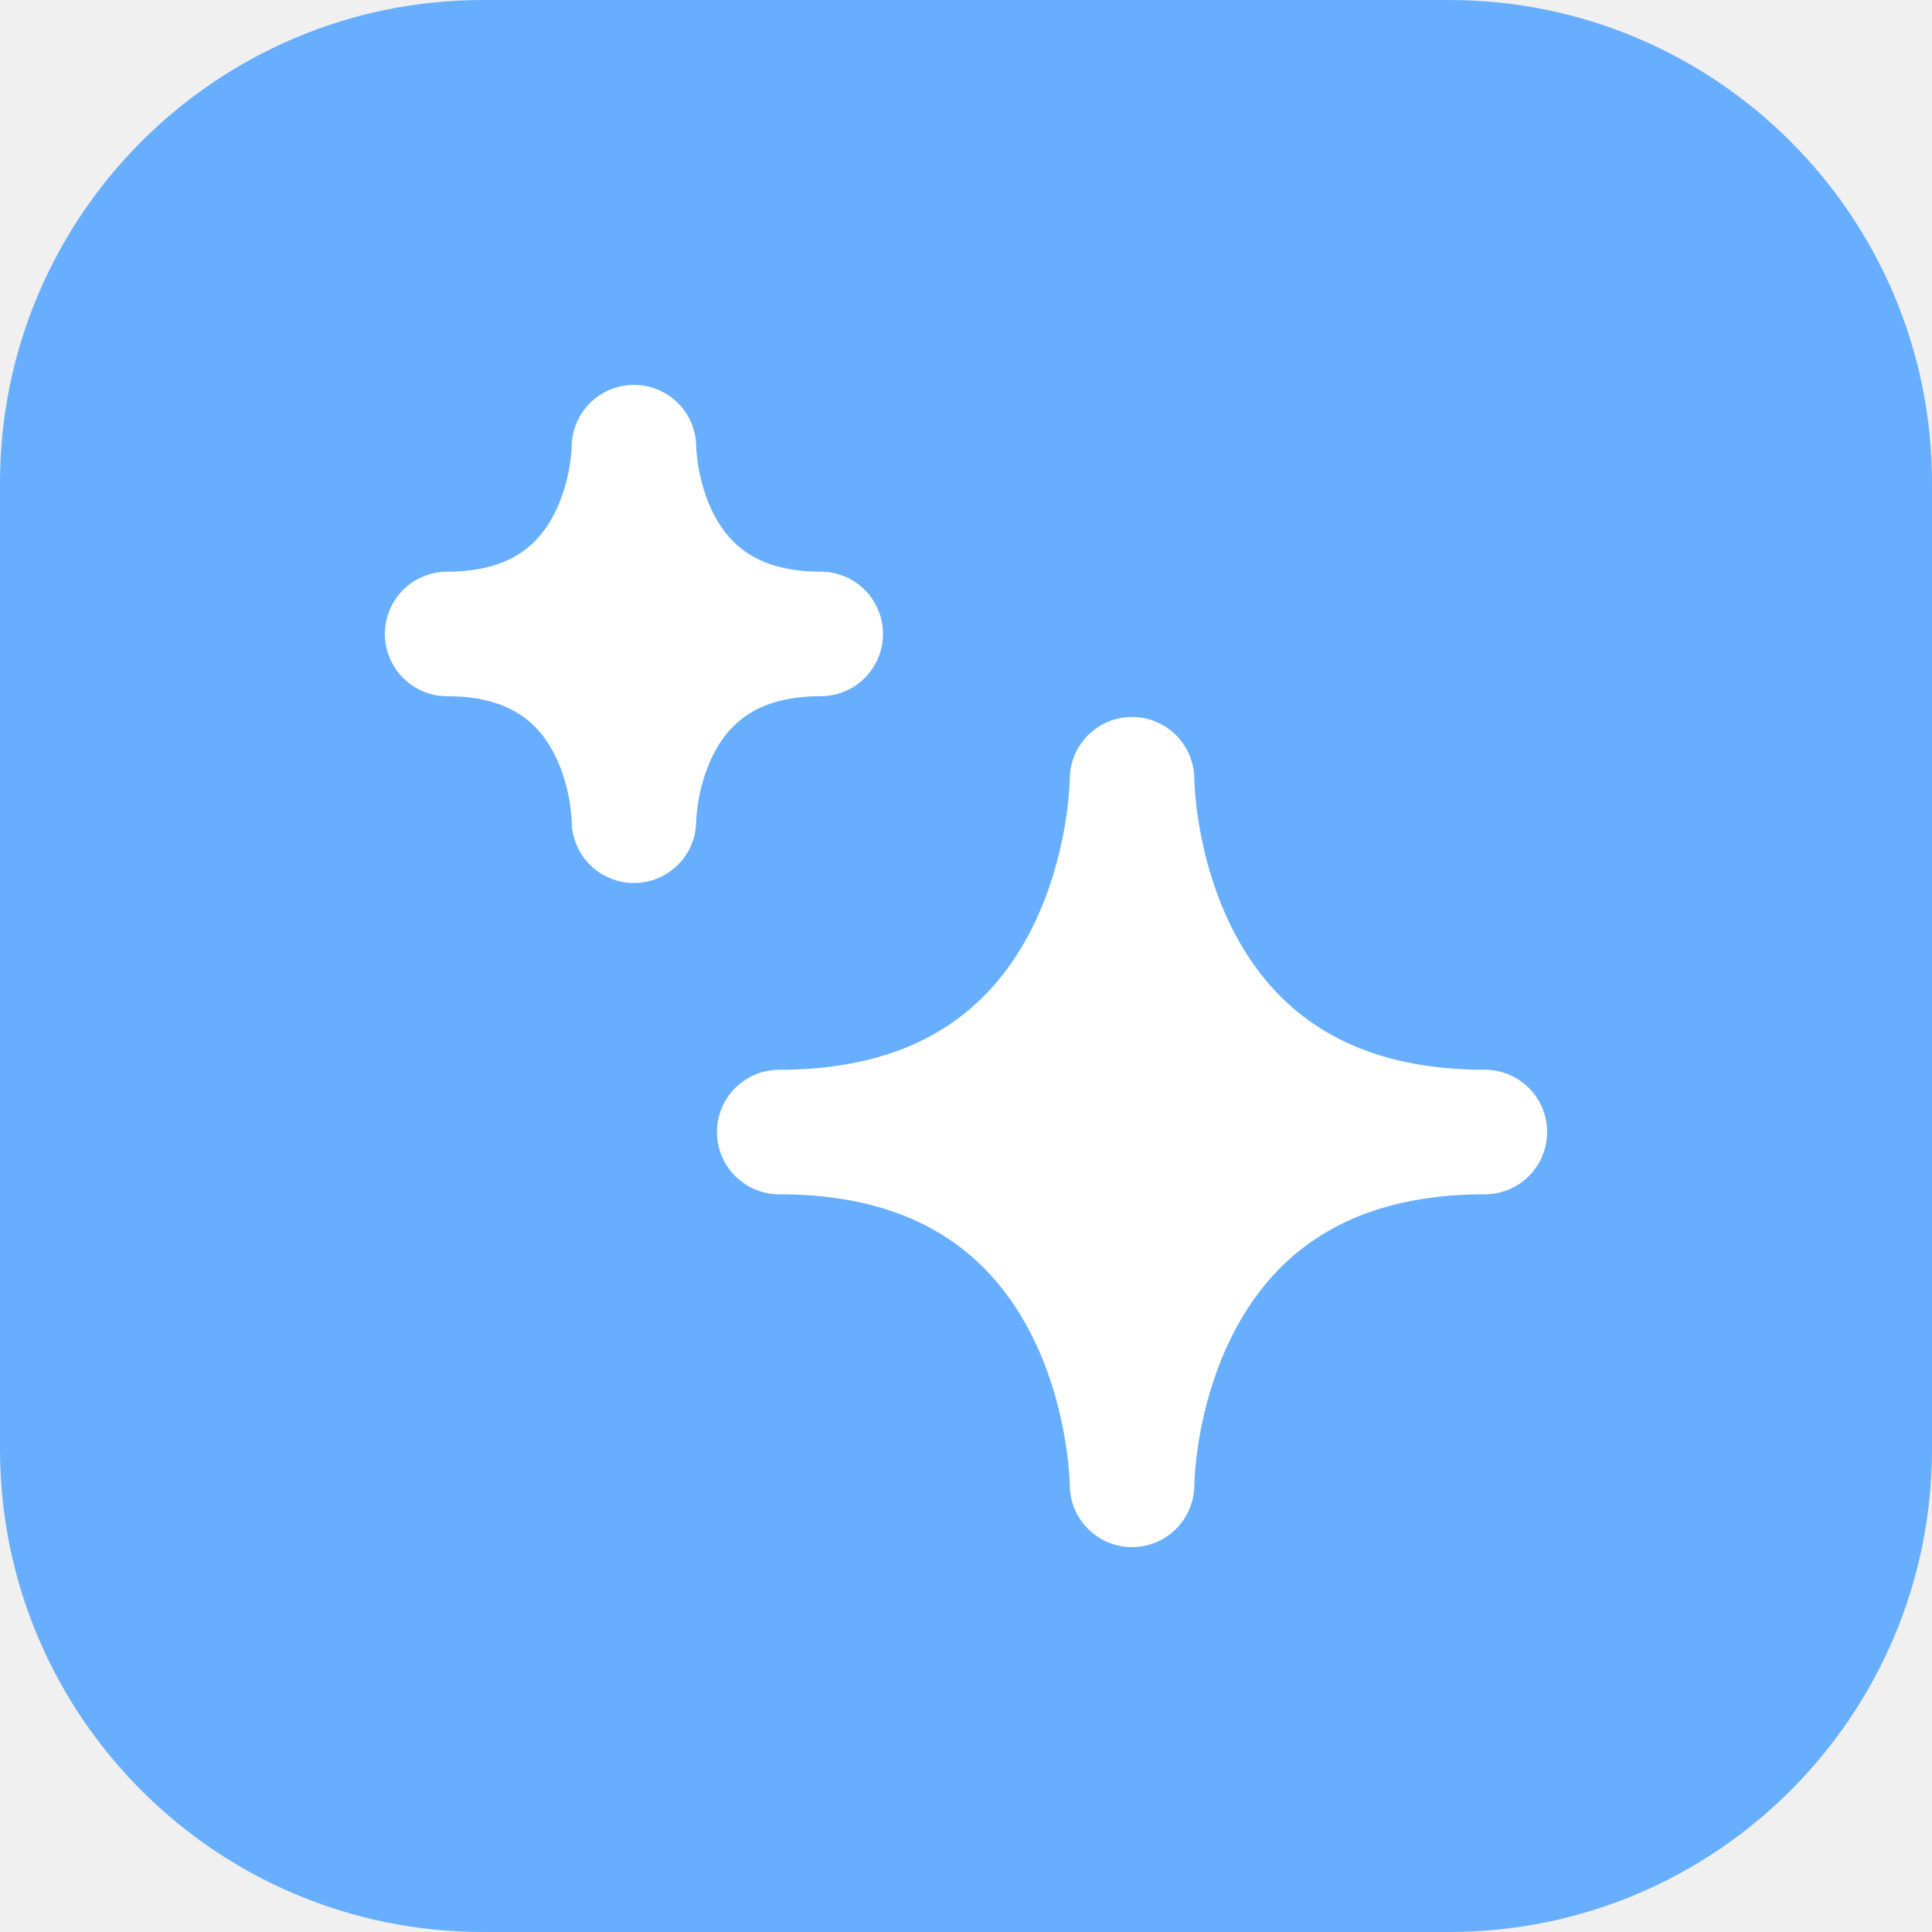
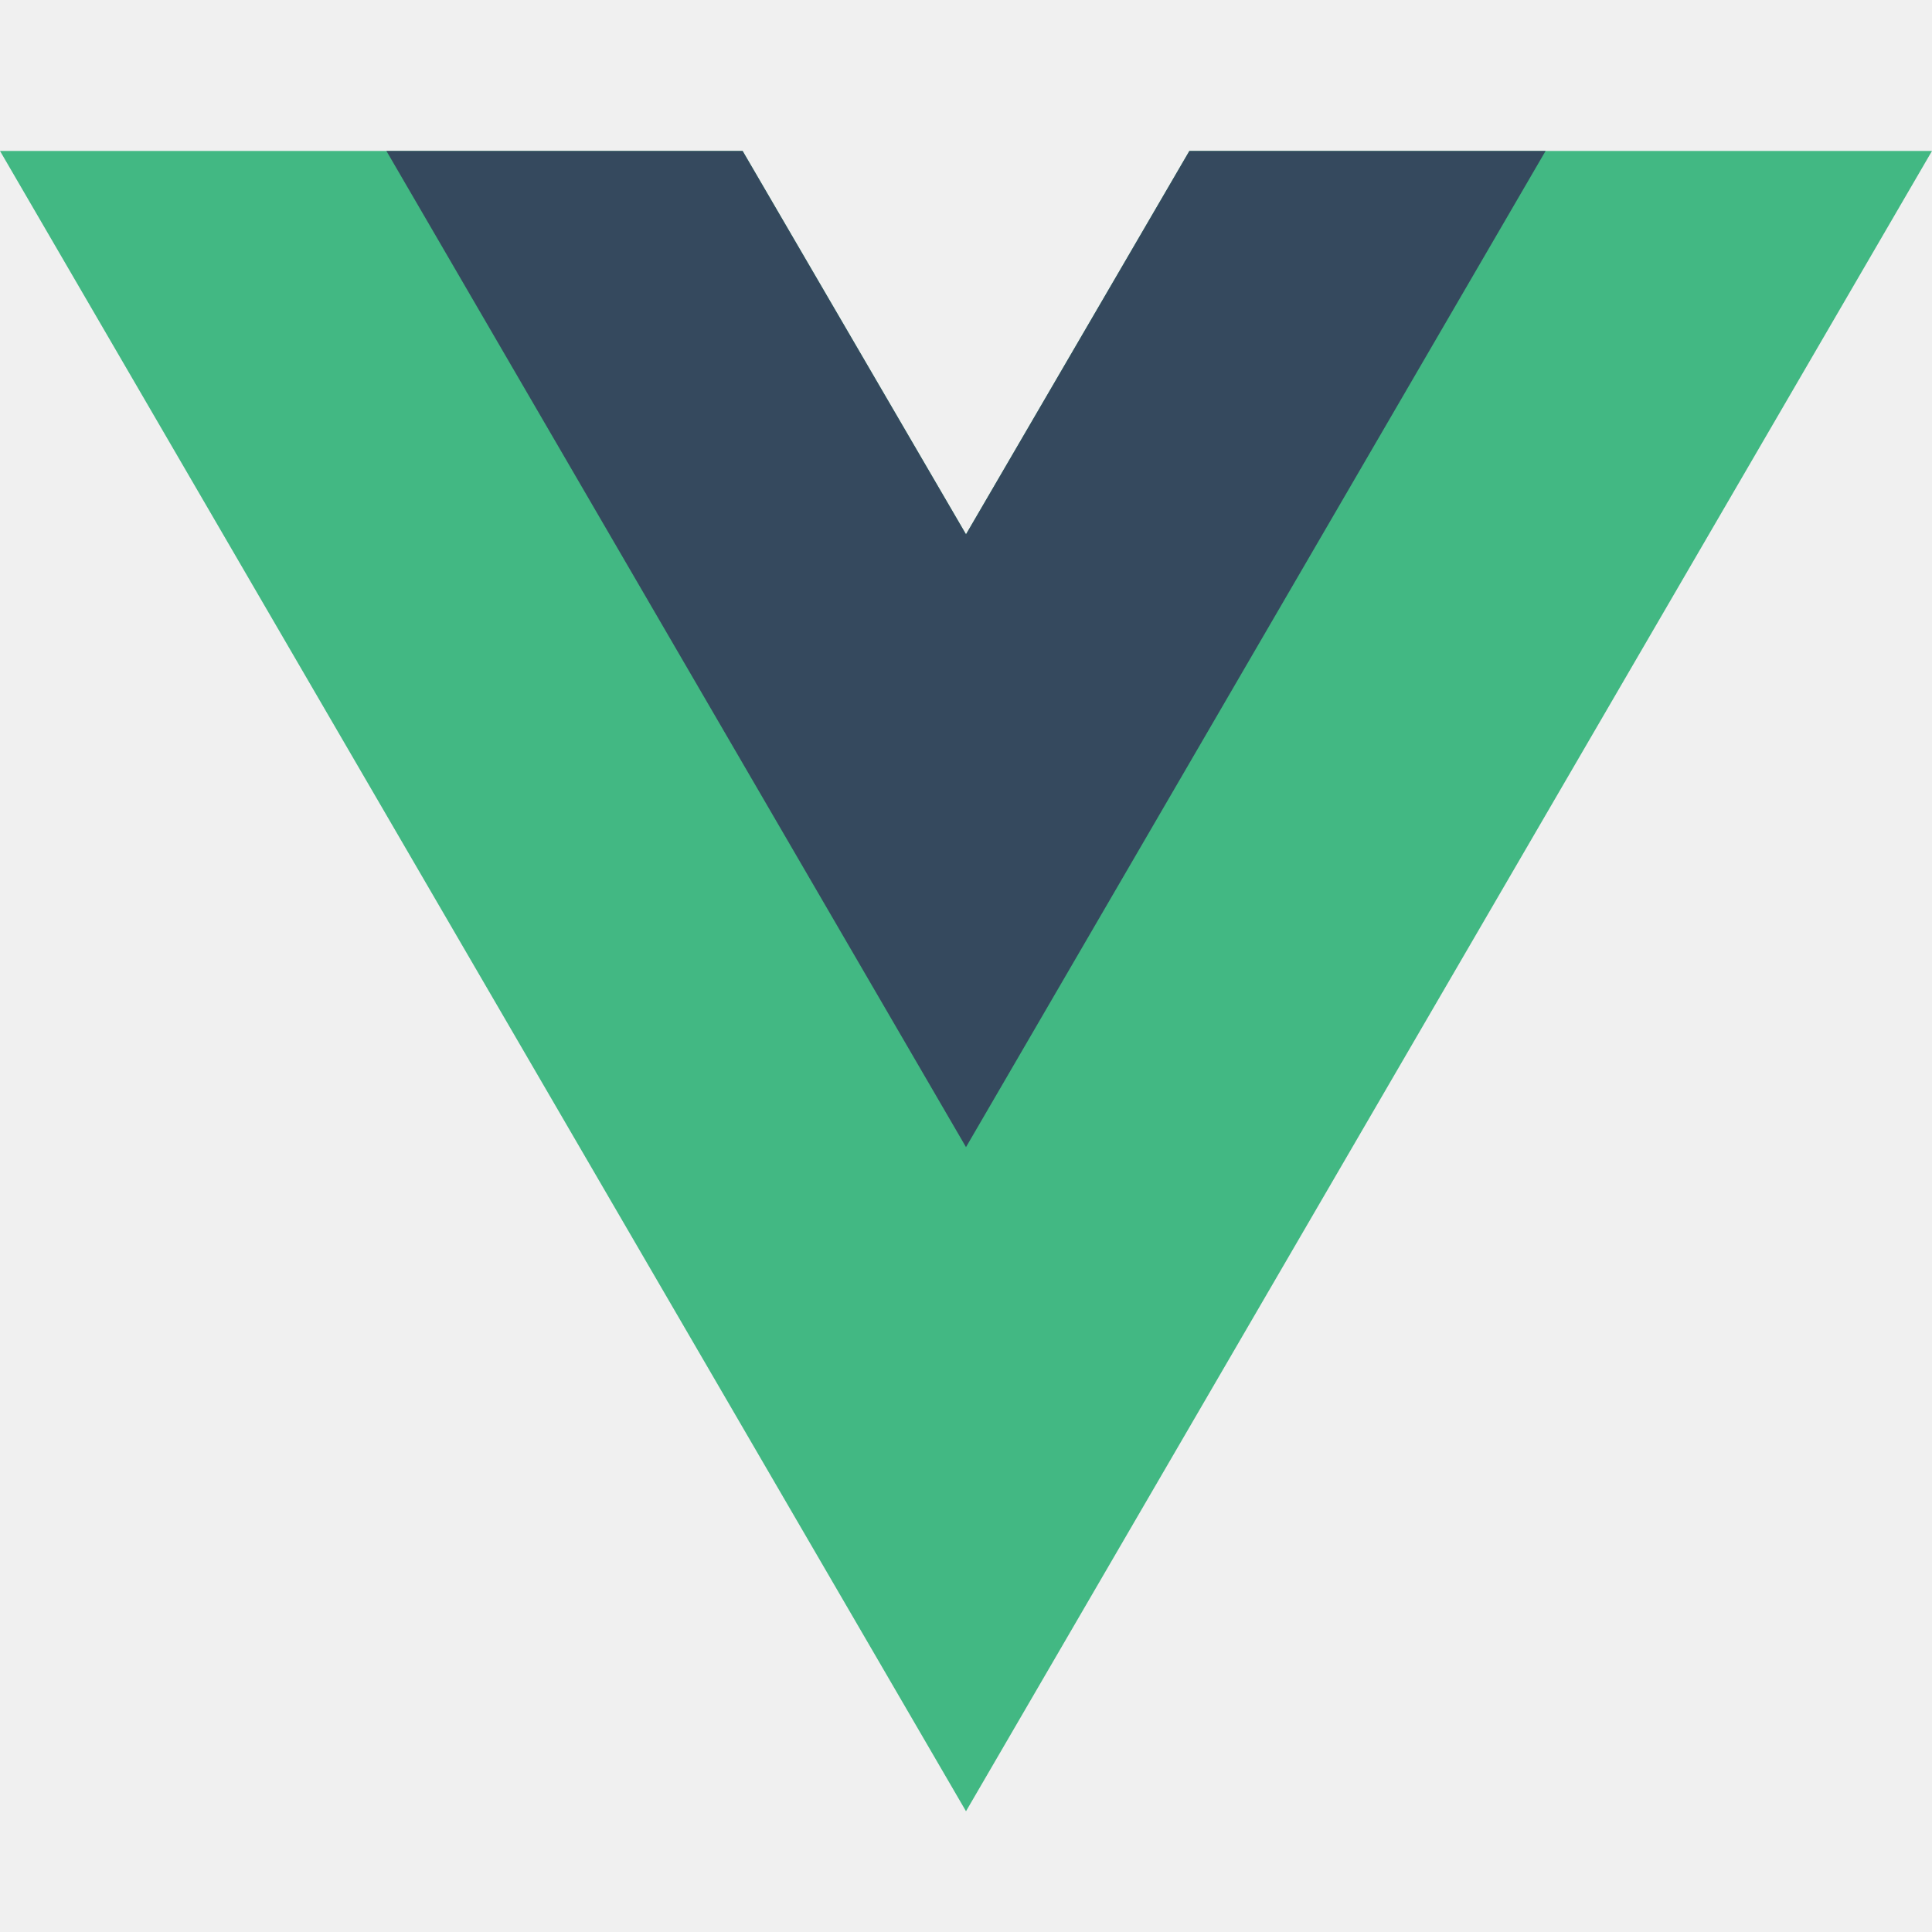
- <svg xmlns="http://www.w3.org/2000/svg" xmlns:xlink="http://www.w3.org/1999/xlink" width="512" height="512" viewBox="0 0 512 512" fill="none" class="">
-   <rect id="r4" width="512" height="512" x="0" y="0" rx="128" fill="url(#r5)" stroke="#FFFFFF" stroke-width="0" stroke-opacity="100%" paint-order="stroke" />
-   <clipPath id="clip">
-     <use xlink:href="#r4" />
-   </clipPath>
-   <defs>
-     <linearGradient id="r5" gradientUnits="userSpaceOnUse" gradientTransform="rotate(180)" style="transform-origin: center center;">
-       <stop stop-color="#68AEFF" />
-       <stop offset="1" stop-color="#003EB7" />
-     </linearGradient>
-     <radialGradient id="r6" cx="0" cy="0" r="1" gradientUnits="userSpaceOnUse" gradientTransform="translate(256) rotate(90) scale(512)">
-       <stop stop-color="white" />
-       <stop offset="1" stop-color="white" stop-opacity="0" />
-     </radialGradient>
-   </defs>
-   <svg fill="none" viewBox="0 0 16 16" width="352" height="352" x="80" y="80" alignment-baseline="middle" style="color: rgb(255, 255, 255);">
-     <path fill="currentColor" d="M5.75 10C10 10 10 5.75 10 5.75S10 10 14.25 10C10 10 10 14.25 10 14.25S10 10 5.75 10ZM4 1.75S4 4 1.75 4C4 4 4 6.25 4 6.25S4 4 6.25 4C4 4 4 1.75 4 1.75Z" />
-     <path stroke="currentColor" stroke-linecap="round" stroke-linejoin="round" stroke-width="1.5" d="M5.75 10C10 10 10 5.75 10 5.75S10 10 14.25 10C10 10 10 14.25 10 14.25S10 10 5.75 10ZM4 1.75S4 4 1.75 4C4 4 4 6.25 4 6.25S4 4 6.25 4C4 4 4 1.75 4 1.75Z" />
-   </svg>
+ <svg class="logo" viewBox="0 0 128 128" width="24" height="24" data-v-b12e96af="">
+   <path fill="#42b883" d="M78.8,10L64,35.4L49.2,10H0l64,110l64-110C128,10,78.8,10,78.8,10z" data-v-b12e96af="" />
+   <path fill="#35495e" d="M78.8,10L64,35.4L49.2,10H25.6L64,76l38.4-66H78.8z" data-v-b12e96af="" />
</svg>
